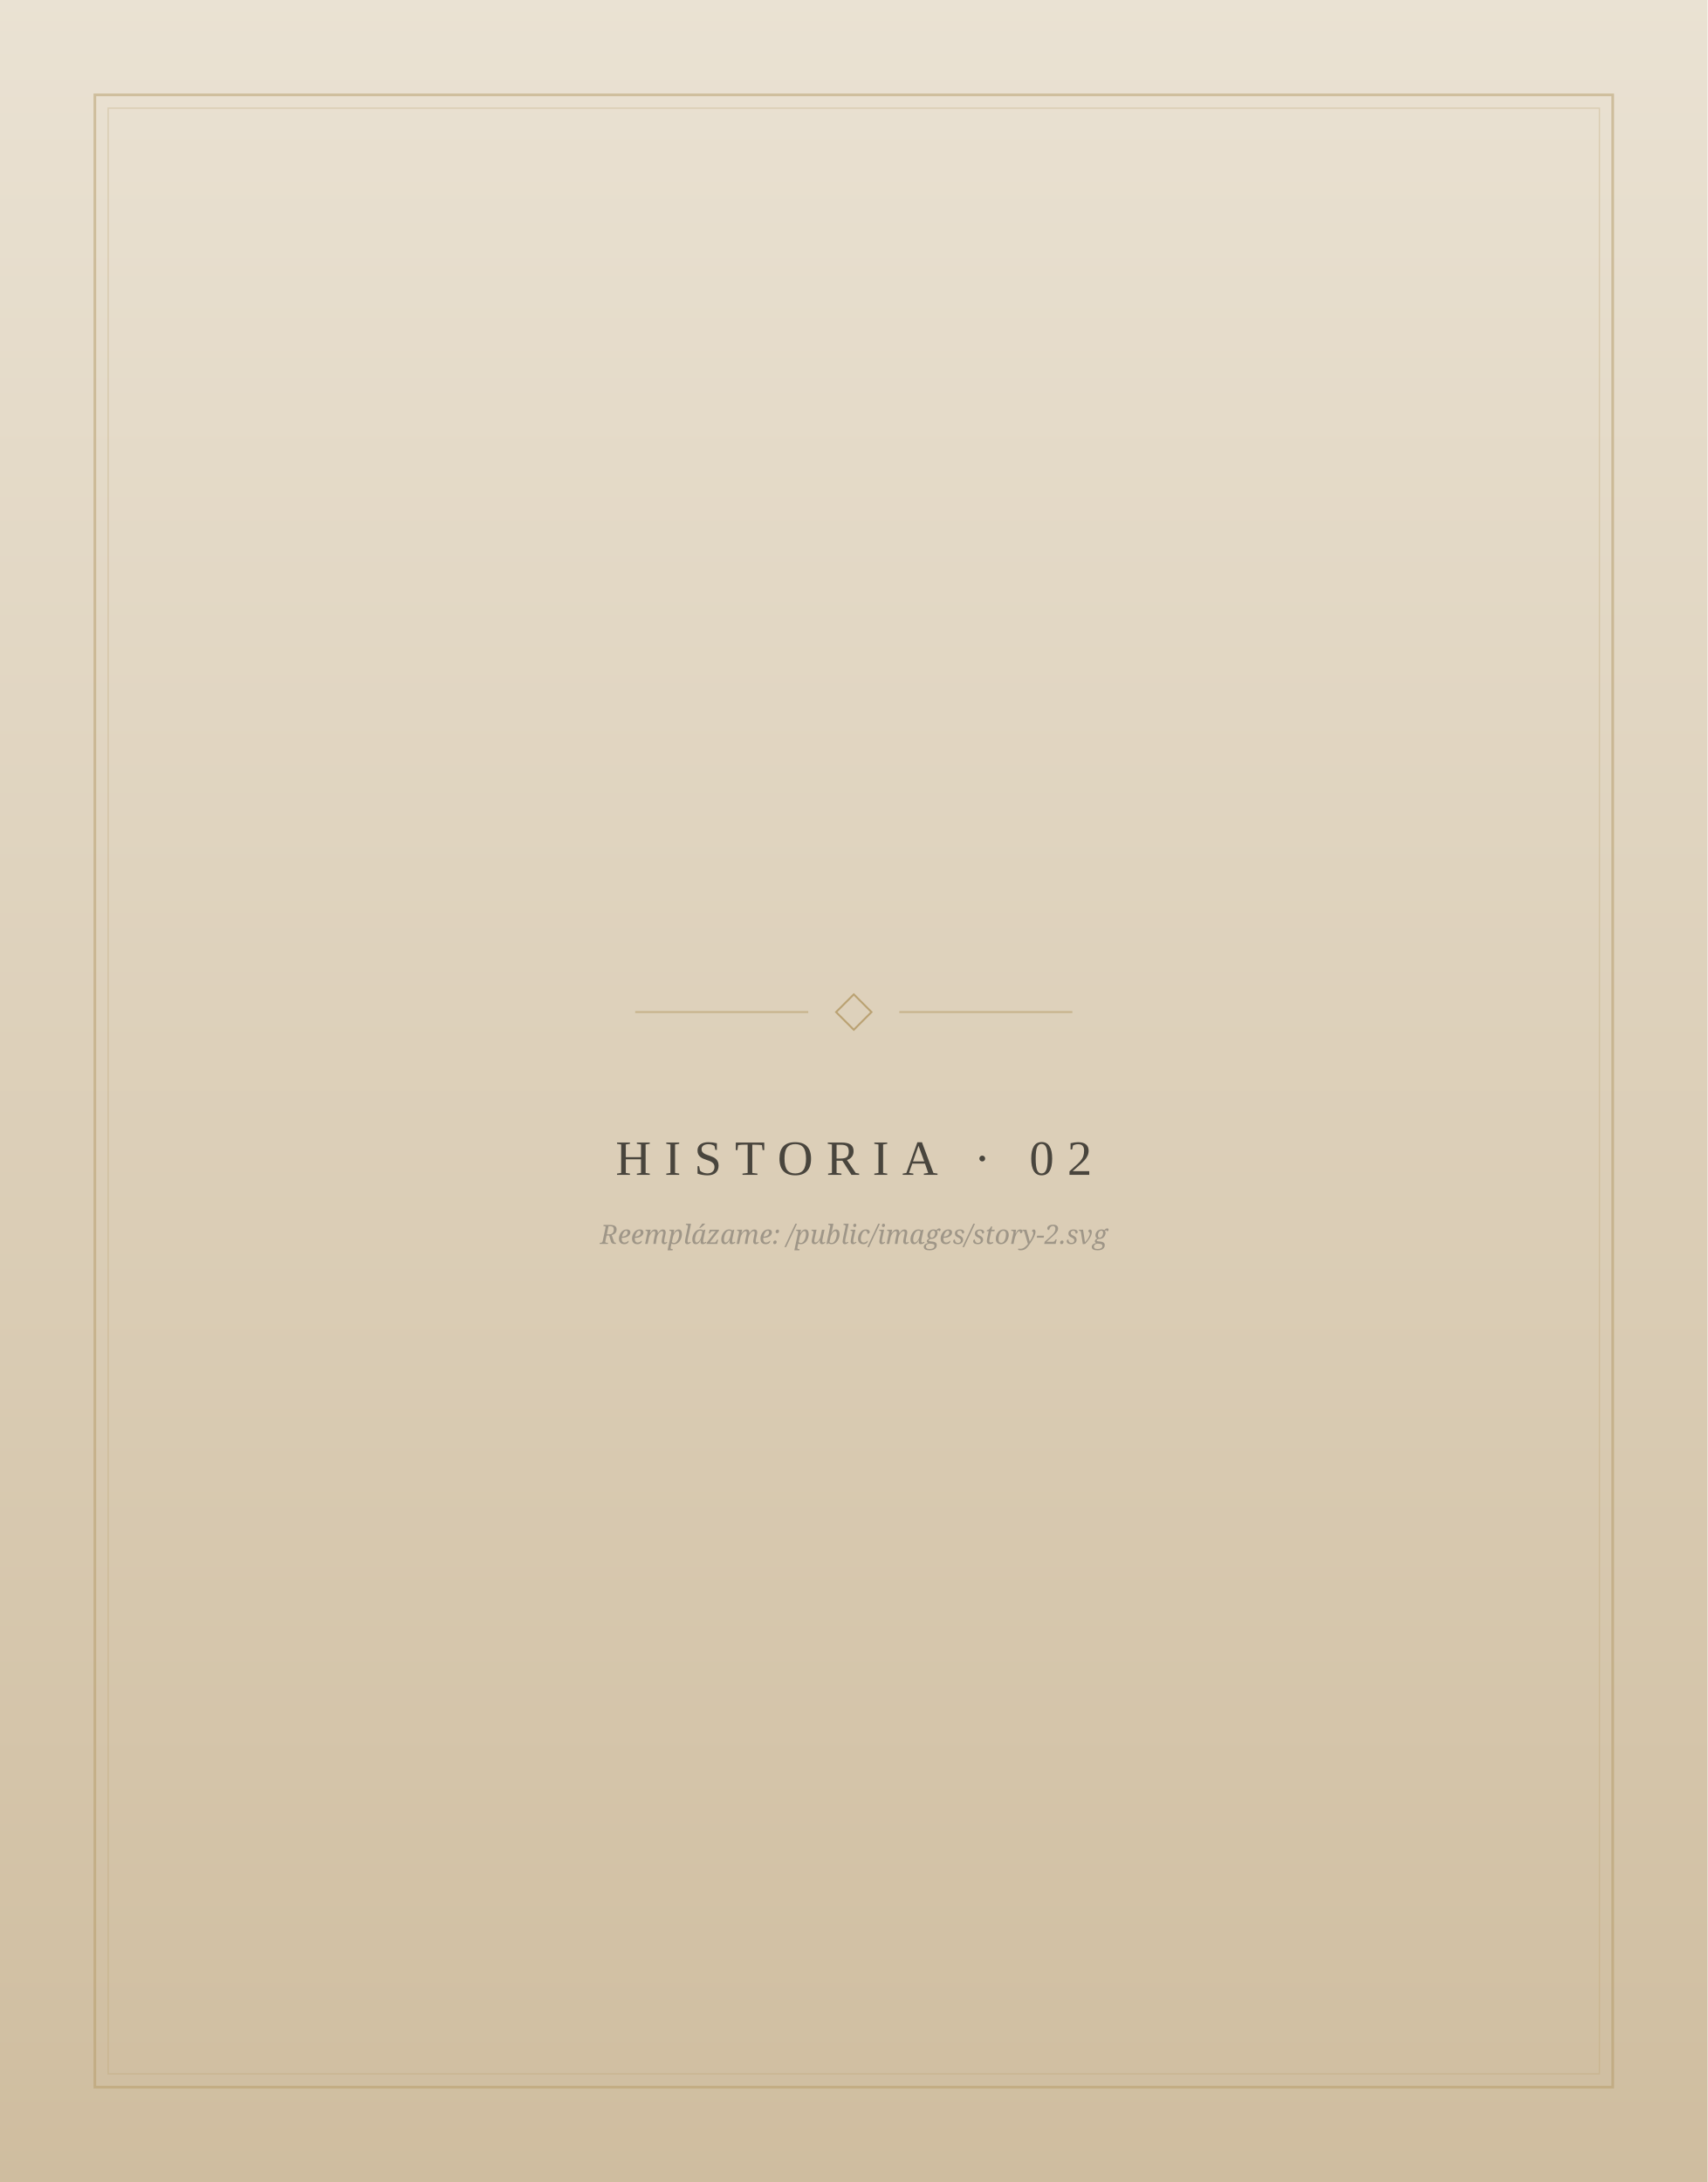
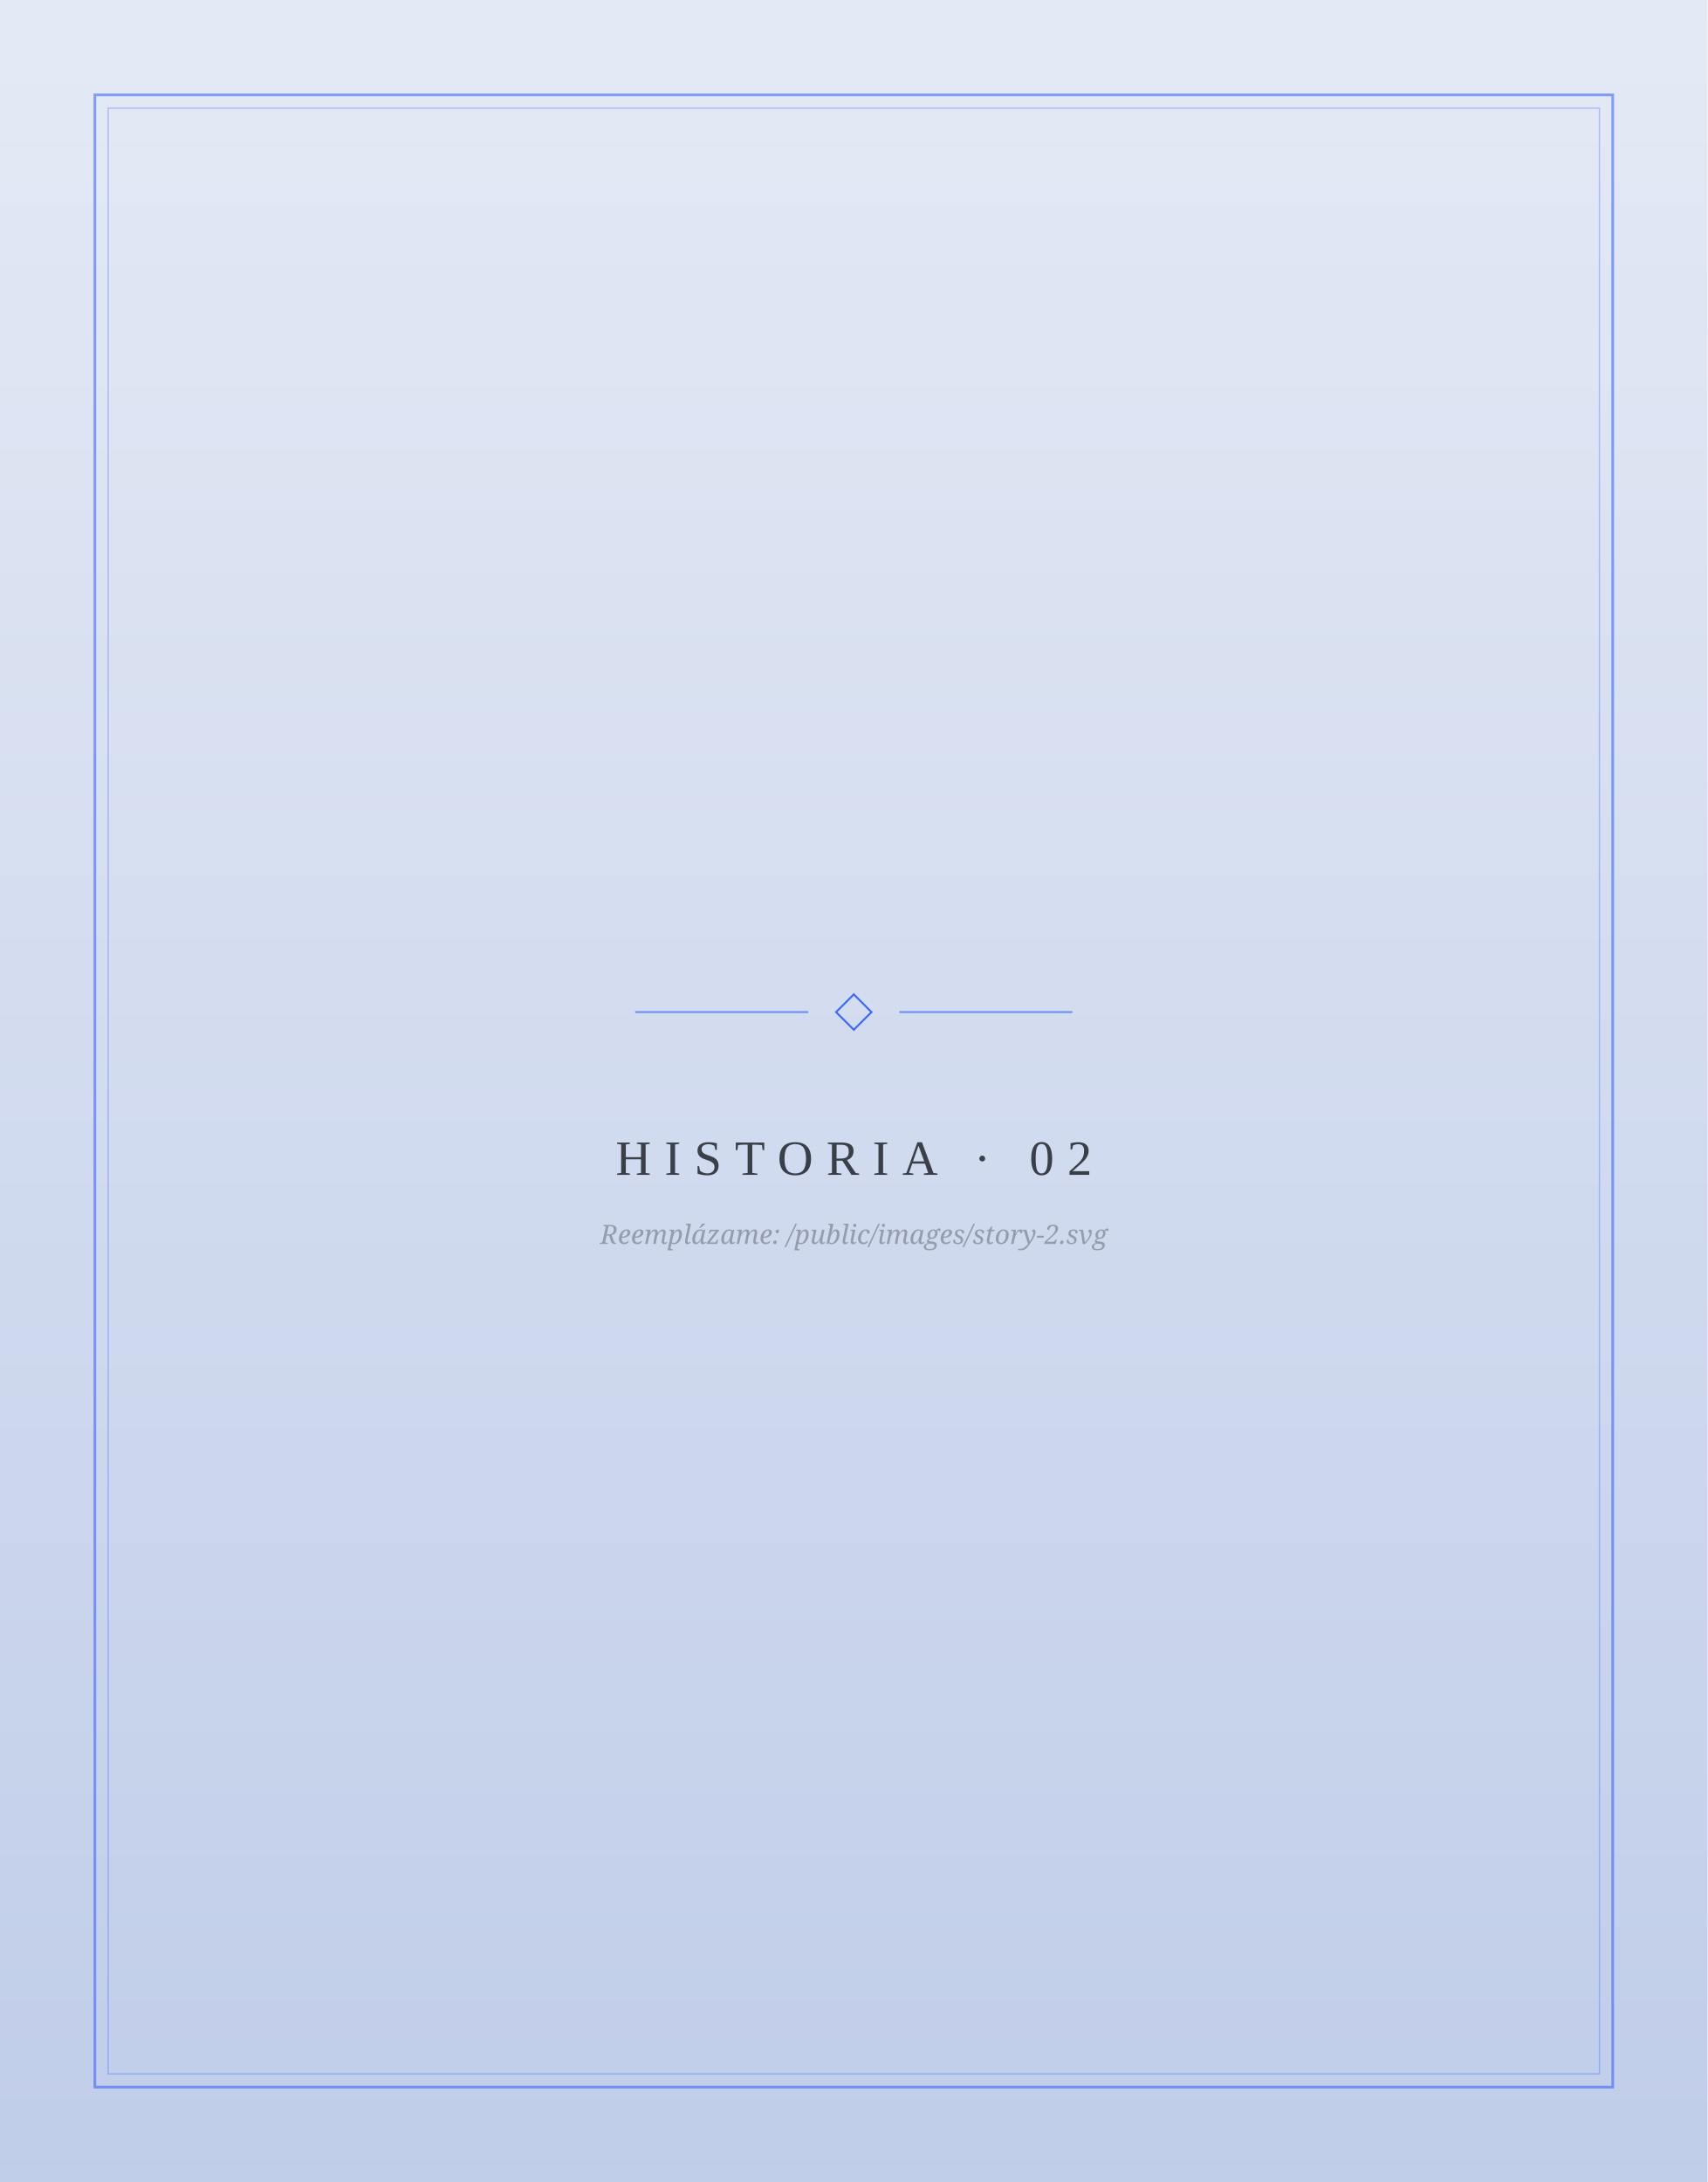
<svg xmlns="http://www.w3.org/2000/svg" width="900" height="1150" viewBox="0 0 900 1150" role="img" aria-label="Historia · 02">
  <defs>
    <linearGradient id="bg" x1="0" y1="0" x2="0" y2="1">
-       <stop offset="0" stop-color="#EAE2D3" />
-       <stop offset="1" stop-color="#CFBD9F" />
+       <stop offset="0" stop-color="#E4EAF5" />
+       <stop offset="1" stop-color="#C0CDE9" />
    </linearGradient>
  </defs>
  <rect width="900" height="1150" fill="url(#bg)" />
-   <rect x="50" y="50" width="800" height="1050" fill="none" stroke="#B49A67" stroke-opacity="0.5" stroke-width="1.4" />
-   <rect x="57" y="57" width="786" height="1036" fill="none" stroke="#B49A67" stroke-opacity="0.28" stroke-width="0.7" />
-   <g transform="translate(450,533.4)" stroke="#B49A67" fill="none">
+   <rect x="50" y="50" width="800" height="1050" fill="none" stroke="#1F51FF" stroke-opacity="0.5" stroke-width="1.4" />
+   <rect x="57" y="57" width="786" height="1036" fill="none" stroke="#1F51FF" stroke-opacity="0.28" stroke-width="0.7" />
+   <g transform="translate(450,533.4)" stroke="#1F51FF" fill="none">
    <line x1="-115.2" y1="0" x2="-24" y2="0" stroke-opacity="0.55" />
    <rect x="-6.6" y="-6.6" width="13.2" height="13.2" transform="rotate(45)" stroke-opacity="0.85" />
    <line x1="24" y1="0" x2="115.2" y2="0" stroke-opacity="0.55" />
  </g>
-   <text x="450" y="619.2" text-anchor="middle" font-family="Georgia, 'Times New Roman', serif" font-size="26" letter-spacing="7" fill="#292723" fill-opacity="0.82" style="text-transform:uppercase">HISTORIA · 02</text>
-   <text x="450" y="655.6" text-anchor="middle" font-family="Georgia, serif" font-style="italic" font-size="14" fill="#77716A" fill-opacity="0.6">Reemplázame: /public/images/story-2.svg</text>
+   <text x="450" y="619.2" text-anchor="middle" font-family="Georgia, 'Times New Roman', serif" font-size="26" letter-spacing="7" fill="#191C24" fill-opacity="0.82" style="text-transform:uppercase">HISTORIA · 02</text>
+   <text x="450" y="655.6" text-anchor="middle" font-family="Georgia, serif" font-style="italic" font-size="14" fill="#6F7580" fill-opacity="0.6">Reemplázame: /public/images/story-2.svg</text>
</svg>
